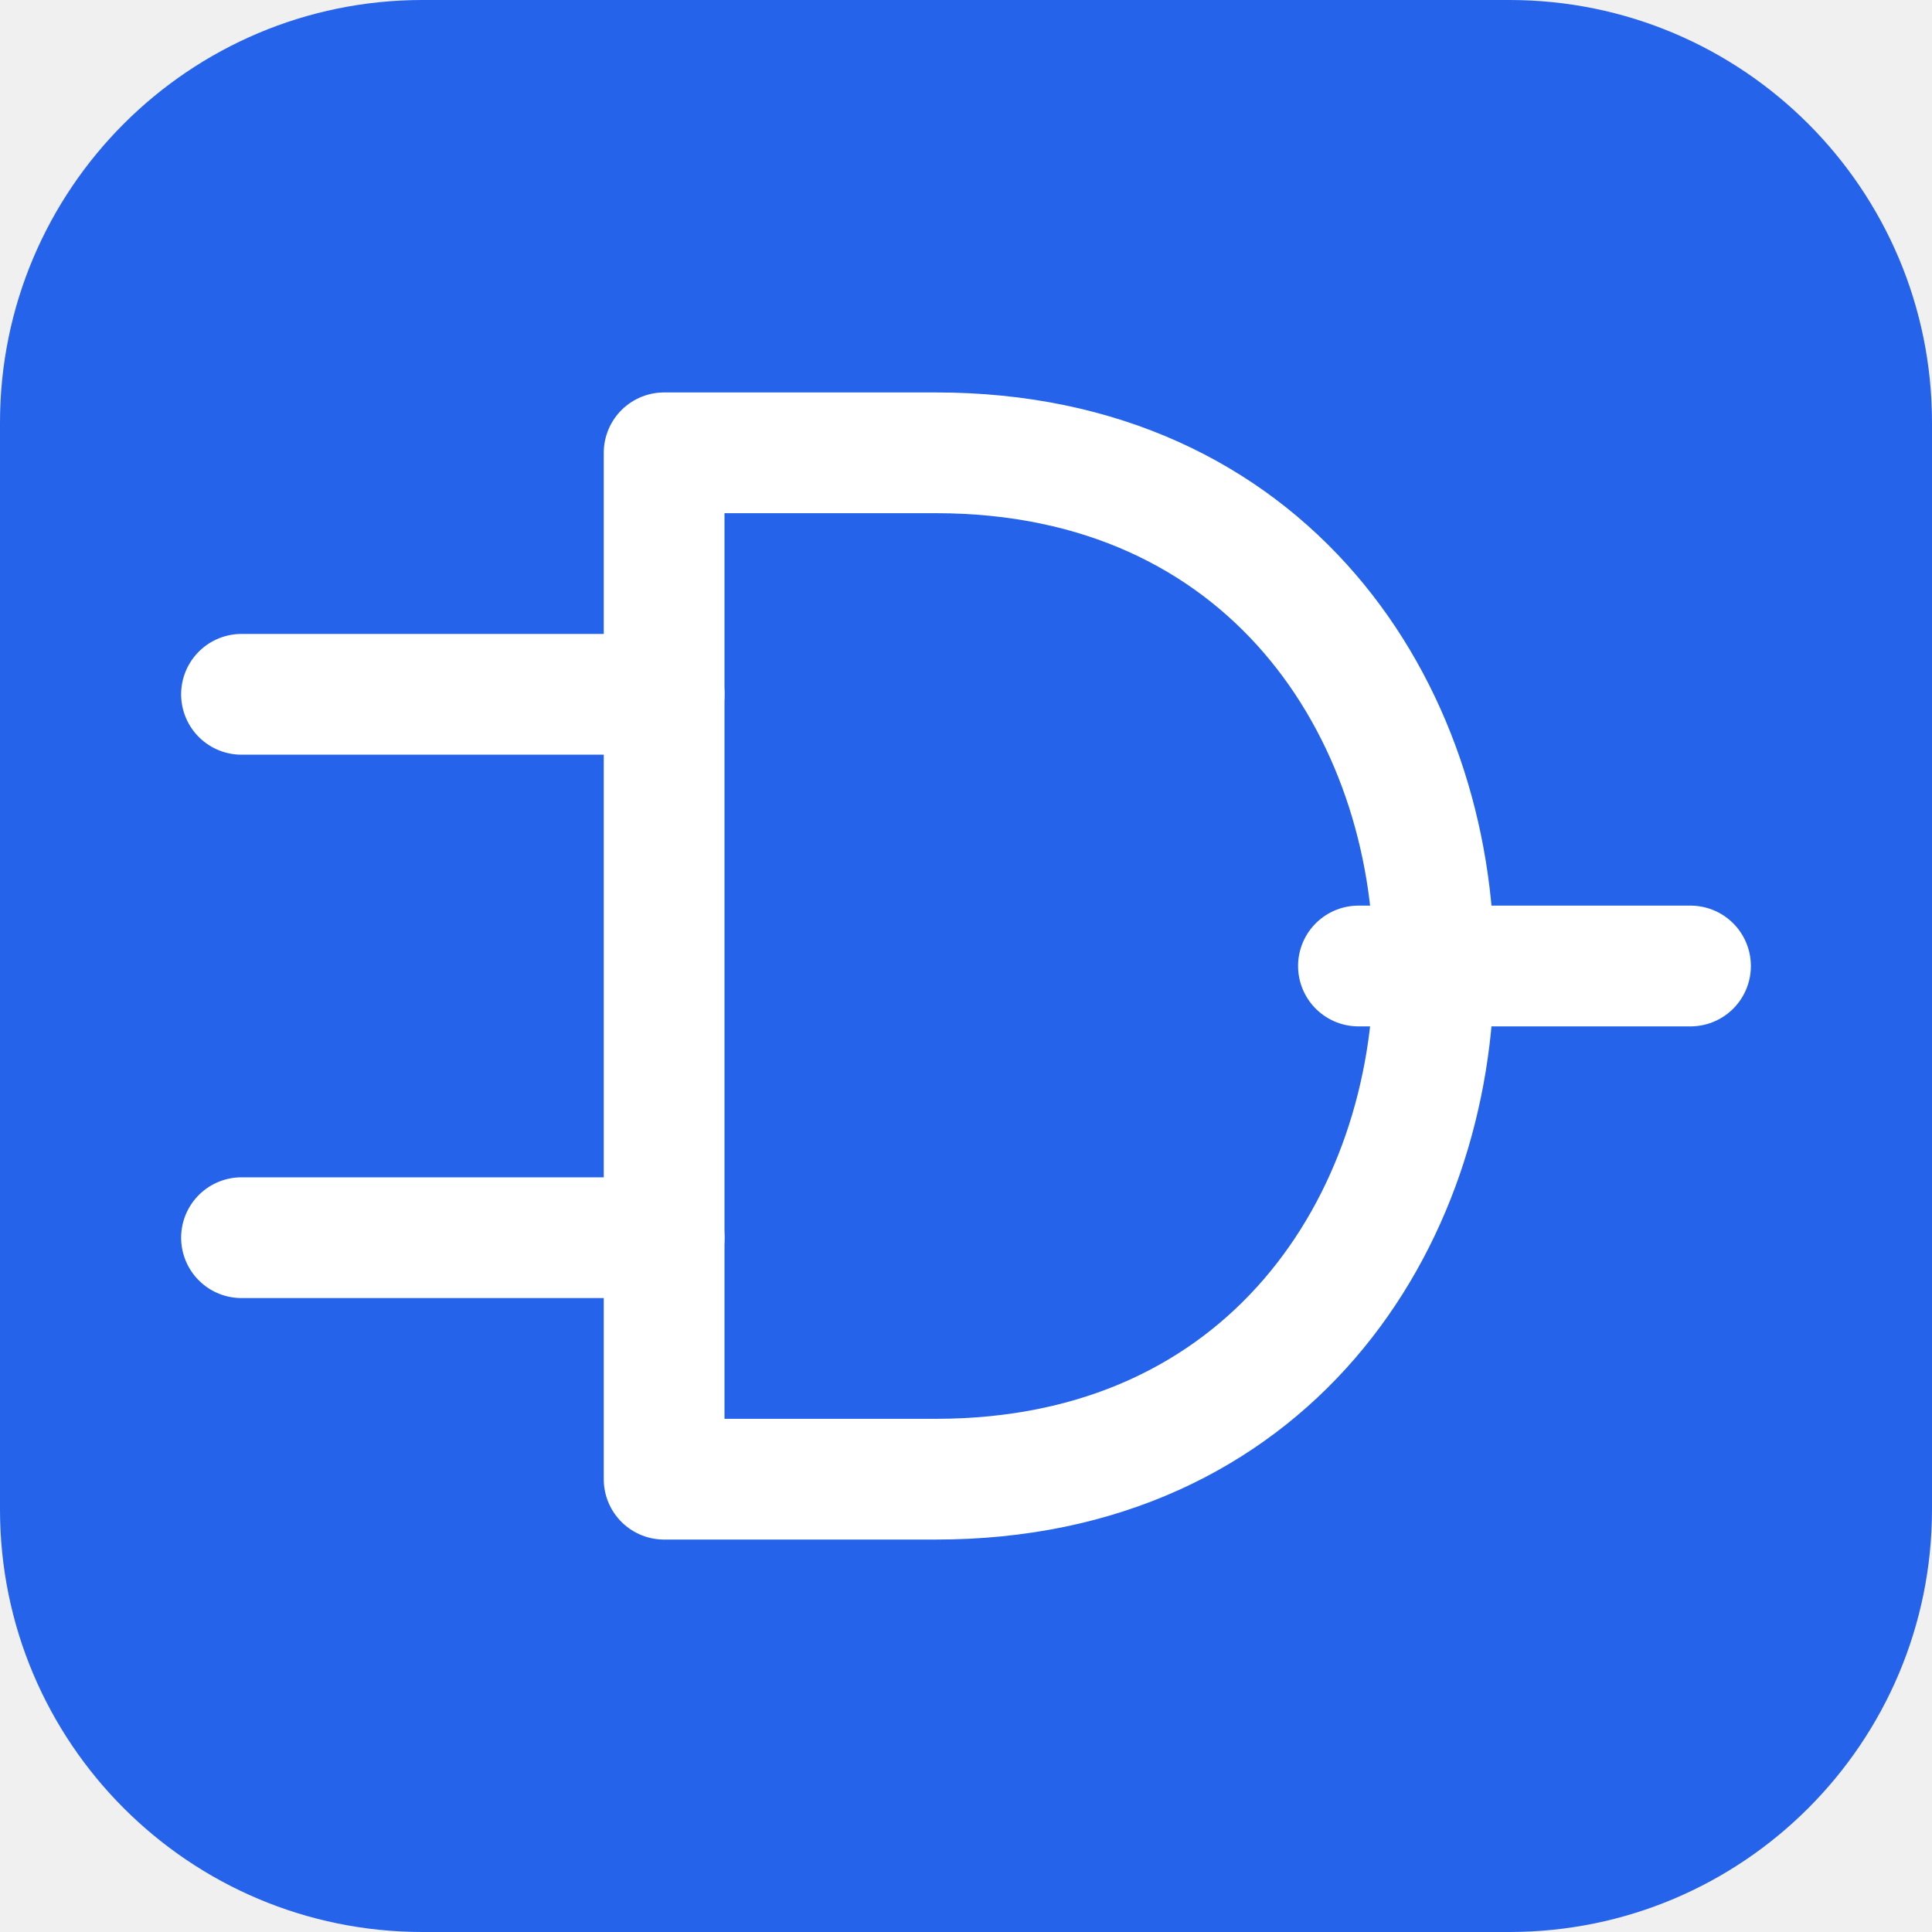
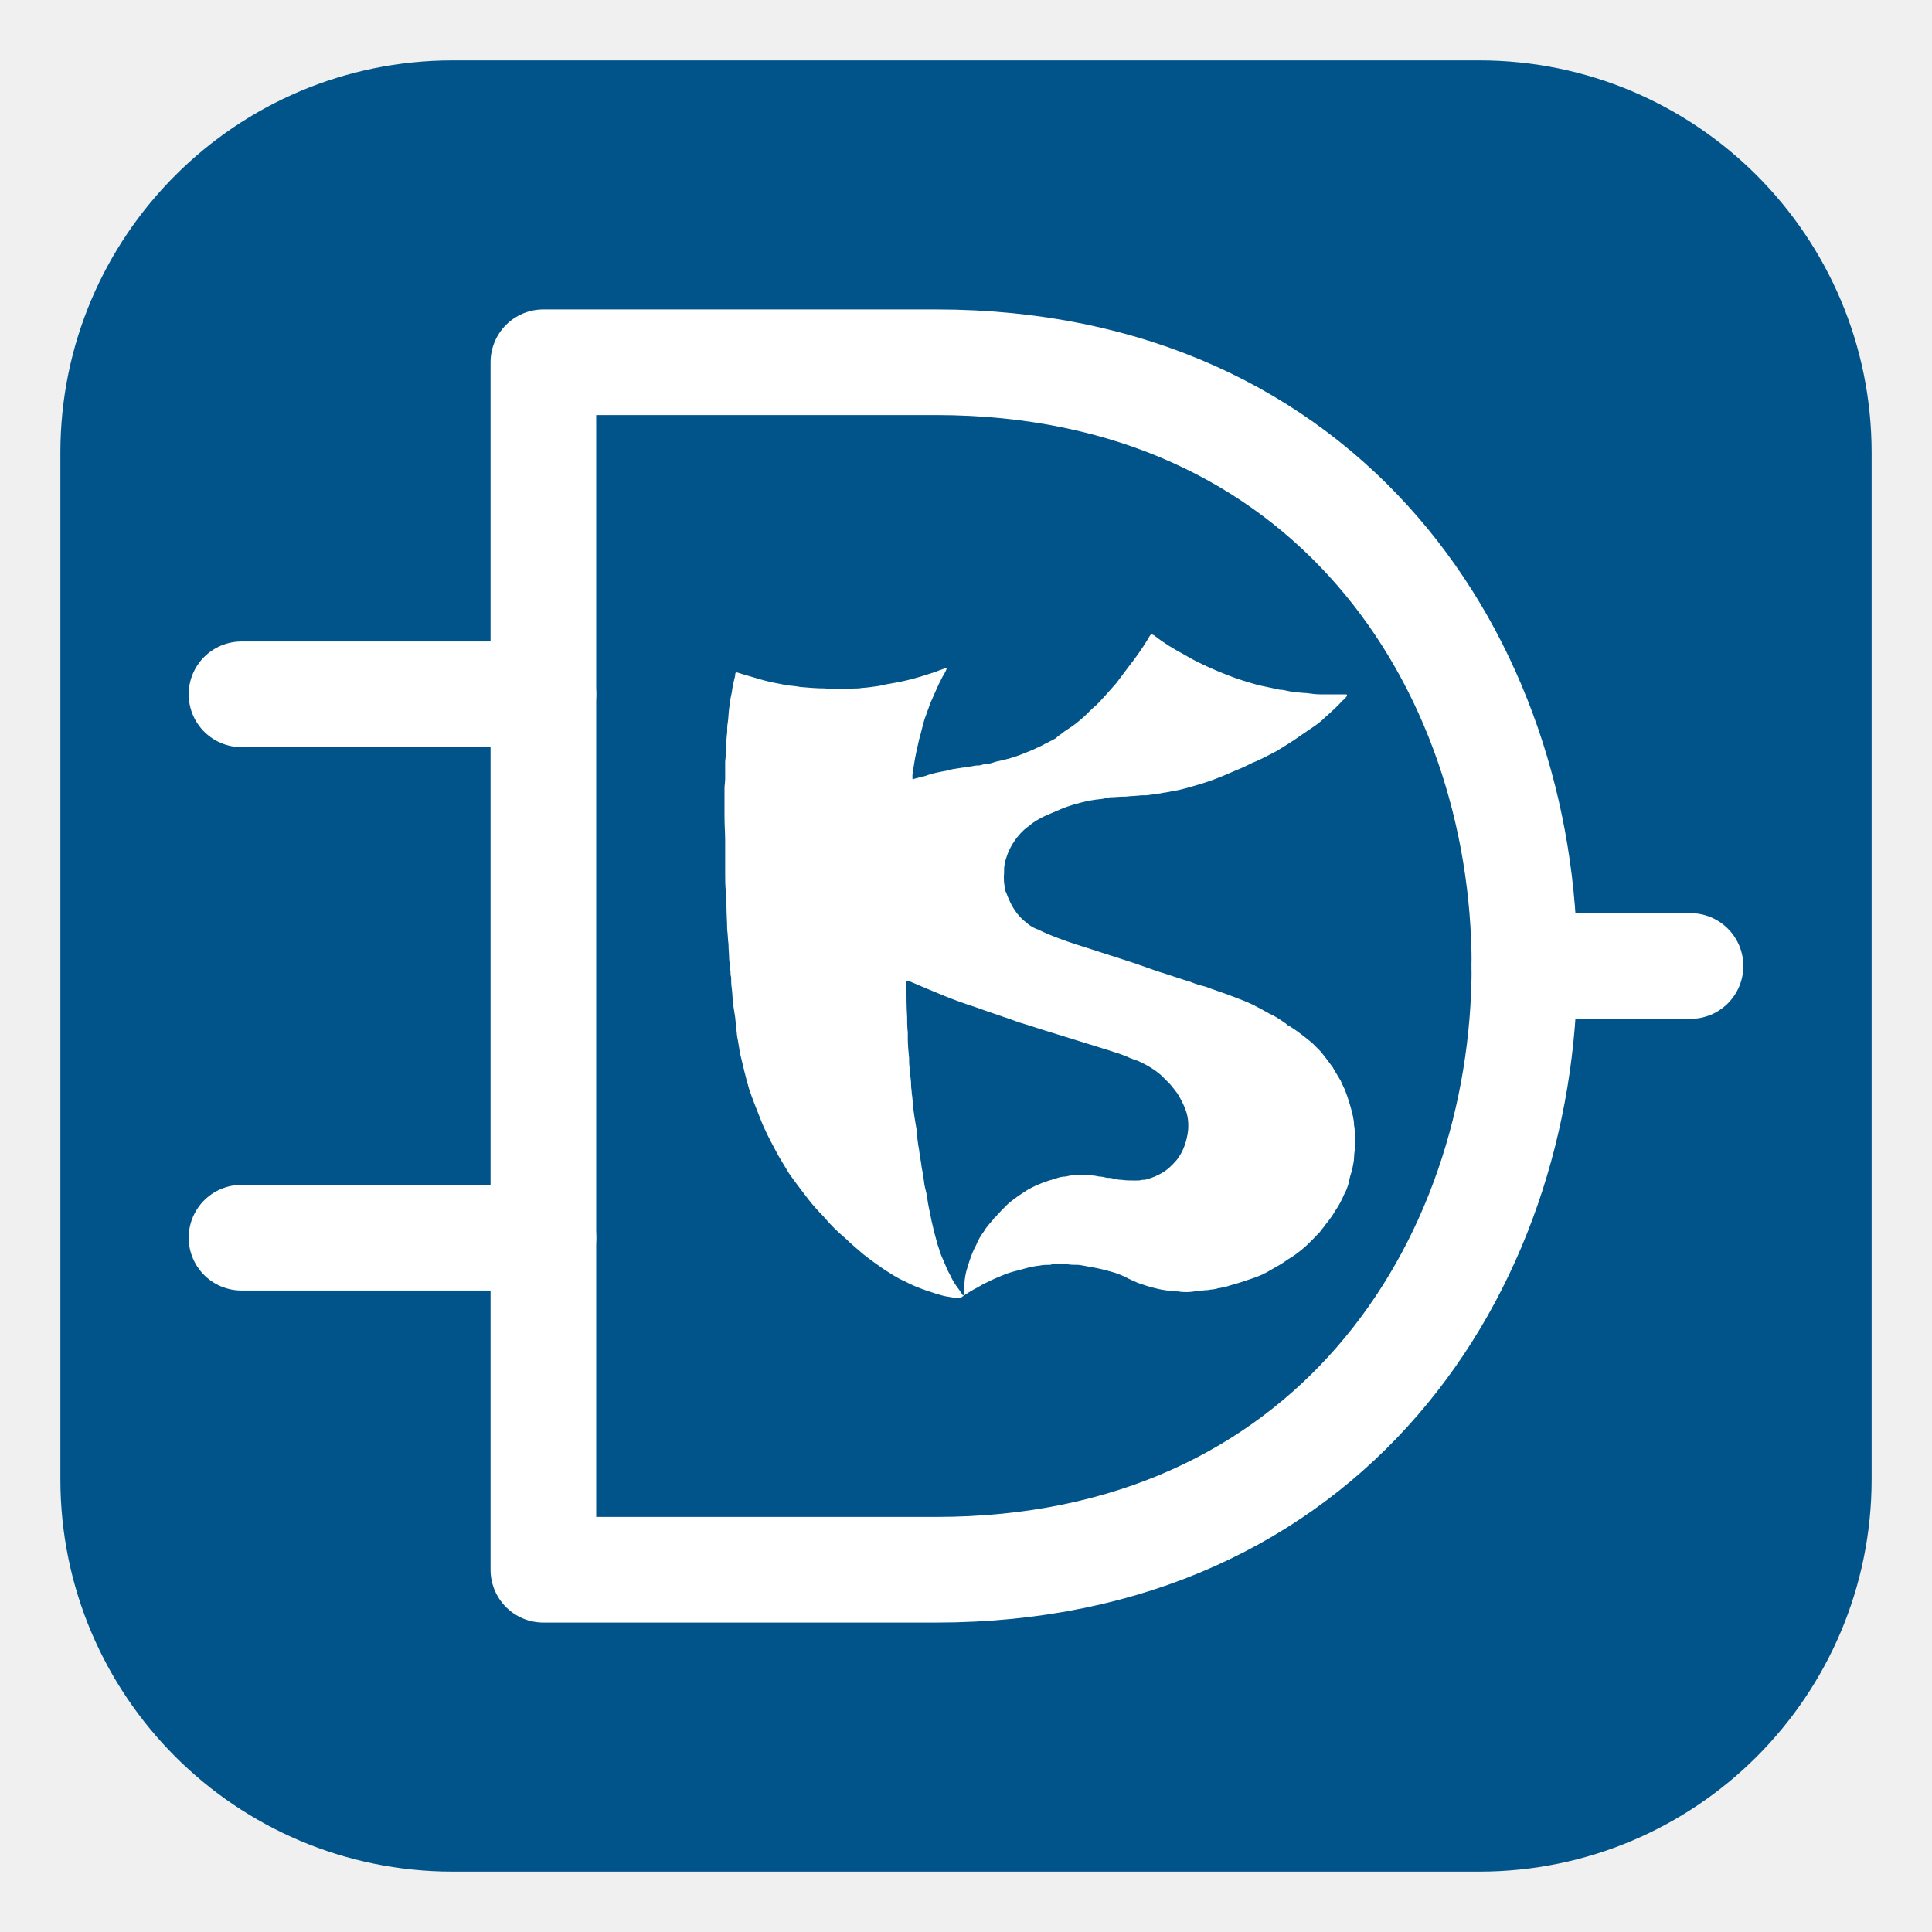
<svg xmlns="http://www.w3.org/2000/svg" viewBox="0 0 64 64">
-   <rect width="64" height="64" rx="14" fill="#2563eb" />
-   <g fill="none" stroke="#fff" stroke-width="4" stroke-linecap="round" stroke-linejoin="round">
-     <path d="M8 23H22M8 41H22M45 32H56" />
-     <path d="M22 15H31C53 15 53 49 31 49H22Z" />
+   <rect x="2" y="2" width="60" height="60" rx="13" fill="#00548a" />
+   <g fill="none" stroke="#fff" stroke-width="3.5" stroke-linecap="round" stroke-linejoin="round">
+     <path d="M8 23H18M8 41H18M50.5 32H56" />
+     <path d="M18 12H31C57 12 57 52 31 52H18Z" />
  </g>
+   <path fill="#fff" transform="translate(24 21) scale(.22)" d="M27.4 52.3C27.4 52.2 27.5 52.2 27.6 52.2C27.7 52.3 27.9 52.3 28.1 52.4C29.7 53.1 31.4 53.8 33.1 54.5C34.6 55.1 36.2 55.7 37.8 56.2C40 57 42.2 57.7 44.4 58.5C46.1 59 47.8 59.6 49.5 60.1C52.4 61 55.3 61.9 58.2 62.8C58.7 63 59.2 63.1 59.7 63.3C60 63.4 60.2 63.5 60.5 63.6C61.1 63.9 61.7 64.1 62.3 64.3C63.6 64.9 64.8 65.6 65.8 66.5C66.2 66.9 66.5 67.2 66.9 67.6C67.4 68.1 67.8 68.7 68.2 69.2C68.7 70 69.1 70.8 69.4 71.6C69.8 72.6 69.9 73.7 69.8 74.8C69.6 76.4 69.1 77.9 68.1 79.2C67.4 80 66.7 80.7 65.8 81.2C65.1 81.6 64.4 81.9 63.6 82.1C63.4 82.2 63.2 82.2 62.9 82.2C62.6 82.3 62.2 82.3 61.9 82.3C61.2 82.3 60.5 82.3 59.8 82.2C59.4 82.2 58.9 82.1 58.5 82C58.2 81.9 57.9 81.9 57.6 81.9C57.2 81.8 56.8 81.7 56.4 81.7C55.6 81.5 54.9 81.5 54.1 81.5C53.8 81.5 53.6 81.5 53.3 81.5C53 81.5 52.6 81.5 52.3 81.5C52 81.6 51.7 81.6 51.4 81.7C50.9 81.7 50.4 81.8 49.9 82C48.4 82.4 47.1 82.9 45.8 83.6C44.7 84.3 43.6 85 42.6 85.9C42 86.5 41.3 87.2 40.7 87.9C40.6 87.9 40.6 87.9 40.6 88C40.1 88.6 39.5 89.2 39.1 89.9C38.6 90.6 38.2 91.2 37.9 92C37.2 93.3 36.8 94.6 36.4 96C36.2 96.8 36.1 97.7 36.1 98.5C36.1 98.8 36 99.2 36 99.5C36 99.6 36 99.6 35.9 99.6C35.9 99.6 35.9 99.6 35.9 99.6C35.7 99.3 35.5 99 35.3 98.7C34.9 98.2 34.5 97.6 34.2 97C34 96.5 33.7 96.1 33.5 95.6C33.2 94.9 32.9 94.2 32.6 93.5C32.4 93 32.3 92.5 32.1 92C32 91.6 31.9 91.3 31.8 90.9C31.7 90.5 31.6 90.2 31.5 89.8C31.4 89.2 31.2 88.6 31.1 88C30.9 86.9 30.6 85.8 30.5 84.7C30.4 84.1 30.2 83.5 30.1 82.9C30 82.1 29.9 81.3 29.7 80.4C29.6 79.5 29.4 78.6 29.3 77.7C29.1 76.7 29 75.6 28.9 74.5C28.8 73.9 28.7 73.3 28.6 72.7C28.5 72 28.4 71.4 28.4 70.8C28.3 70.3 28.3 69.7 28.2 69.2C28.2 68.8 28.1 68.4 28.1 68C28.1 67.3 28 66.6 27.9 66C27.9 65.4 27.8 64.9 27.8 64.4C27.8 64.2 27.8 64.1 27.8 63.9C27.7 62.9 27.6 61.9 27.6 60.9C27.6 60.6 27.6 60.3 27.6 60C27.5 59.2 27.5 58.4 27.5 57.6L27.5 57.6C27.4 56.1 27.4 54.7 27.4 53.3C27.4 53 27.4 52.8 27.4 52.5C27.4 52.5 27.4 52.4 27.4 52.3M0.1 31.1C0.1 32.9 0.1 34.4 0.1 36C0.1 36.9 0.1 37.8 0.2 38.8C0.2 39.5 0.3 40.3 0.3 41.1C0.3 42.2 0.4 43.3 0.4 44.5C0.5 45.2 0.5 46 0.6 46.7C0.6 47.5 0.7 48.2 0.7 49C0.7 49 0.7 49 0.7 49C0.8 49.6 0.8 50.2 0.9 50.8C0.9 51.1 0.9 51.4 1 51.7C1 52.2 1 52.8 1.1 53.4C1.2 54.2 1.2 55 1.3 55.8C1.4 56.4 1.5 57.1 1.6 57.7C1.7 58.7 1.8 59.6 1.9 60.6C2.1 61.5 2.2 62.5 2.4 63.4C2.8 65.1 3.2 66.8 3.7 68.5C4.2 70 4.8 71.5 5.4 73C6 74.6 6.8 76.1 7.6 77.6C8.2 78.8 9 80 9.7 81.2C10.6 82.5 11.6 83.8 12.6 85.1C13.3 86 14.1 86.9 14.9 87.7C15.9 88.9 17 90 18.2 91C19.1 91.9 20 92.6 20.9 93.4C21.9 94.2 22.9 94.9 23.9 95.6C25 96.3 26 97 27.2 97.5C28.1 98 29.1 98.4 30.2 98.8C30.9 99 31.6 99.3 32.4 99.5C33 99.7 33.6 99.8 34.3 99.9C34.7 100 35.1 100 35.5 100C35.6 99.9 35.7 99.9 35.8 99.8C36.5 99.3 37.3 98.8 38.1 98.4C38.6 98.1 39.1 97.8 39.6 97.6C40.5 97.1 41.4 96.8 42.3 96.4C43.1 96.1 43.9 95.9 44.7 95.7C45.7 95.4 46.6 95.2 47.5 95.1C48 95 48.4 95 48.8 95C49 95 49.2 95 49.3 94.9C50.1 94.9 50.8 94.9 51.6 94.9C52.1 95 52.7 95 53.3 95C54.1 95.1 54.9 95.3 55.6 95.4C56.7 95.6 57.8 95.9 58.8 96.2C59.4 96.4 59.9 96.6 60.5 96.9C61 97.2 61.6 97.4 62.2 97.7C63.1 98 63.9 98.3 64.8 98.5C65.5 98.7 66.2 98.8 66.9 98.9C67.4 99 67.9 99 68.3 99C68.8 99.1 69.2 99.1 69.6 99.1C70.2 99.1 70.8 99 71.4 98.9C71.9 98.9 72.3 98.8 72.8 98.8C73.2 98.7 73.7 98.7 74.1 98.6C74.3 98.5 74.4 98.5 74.5 98.5C75.1 98.4 75.6 98.3 76.1 98.1C77.3 97.8 78.4 97.4 79.6 97C80.5 96.7 81.4 96.3 82.2 95.8C83.1 95.3 84 94.8 84.8 94.2C85.7 93.7 86.6 93 87.4 92.3C88.2 91.6 88.9 90.8 89.7 90C89.7 89.9 89.8 89.9 89.8 89.8C90.1 89.5 90.3 89.2 90.6 88.8C91.1 88.2 91.6 87.5 92 86.8C92.5 86.1 92.9 85.3 93.3 84.4C93.4 84.2 93.5 84 93.6 83.8C93.7 83.5 93.8 83.3 93.9 83C94 82.6 94.1 82.1 94.2 81.7C94.3 81.4 94.4 81 94.5 80.7C94.6 80.1 94.8 79.4 94.8 78.8C94.8 78.3 94.9 77.7 95 77.2C95 76.6 95 76 94.9 75.4C94.9 74.9 94.9 74.4 94.8 74C94.8 73.5 94.7 73 94.6 72.5C94.3 71.2 93.9 69.9 93.4 68.6C93.2 68.2 93 67.8 92.8 67.3C92.5 66.8 92.2 66.3 91.9 65.8C91.7 65.5 91.6 65.2 91.4 65C90.8 64.2 90.3 63.5 89.7 62.8C89.3 62.4 88.9 62 88.5 61.6C87.4 60.7 86.3 59.8 85 59C85 59 84.9 59 84.9 59C84.6 58.7 84.3 58.5 84 58.3C83.4 57.9 82.8 57.5 82.1 57.2C81.2 56.7 80.3 56.2 79.5 55.8C78.4 55.3 77.4 54.9 76.3 54.5C75 54 73.7 53.6 72.4 53.1C71.6 52.9 70.9 52.7 70.2 52.4C68.5 51.9 66.9 51.3 65.2 50.8C64.1 50.4 62.9 50 61.8 49.6C59.6 48.9 57.5 48.2 55.3 47.5C53.7 47 52.1 46.5 50.5 45.9C49.4 45.5 48.2 45 47.2 44.5C46.9 44.4 46.7 44.3 46.5 44.2C45.9 43.9 45.5 43.5 45 43.1C44 42.2 43.3 41.1 42.8 39.9C42.6 39.5 42.5 39.1 42.3 38.7C42.1 37.8 42 36.9 42.1 35.9C42.1 35.7 42.1 35.6 42.1 35.4C42.1 35 42.2 34.6 42.3 34.1C42.5 33.5 42.7 32.8 43.1 32.1C43.8 30.8 44.8 29.6 46 28.8C46.2 28.6 46.4 28.5 46.5 28.4C47.1 28 47.8 27.6 48.5 27.3C49 27.1 49.4 26.9 49.9 26.7C51 26.2 52.1 25.8 53.3 25.5C54 25.3 54.8 25.1 55.6 25C56.1 24.9 56.6 24.9 57.1 24.8C57.4 24.7 57.7 24.7 58 24.6C58.7 24.6 59.4 24.5 60.1 24.5C60.2 24.5 60.3 24.5 60.4 24.5C61.2 24.4 62 24.4 62.8 24.3C63 24.3 63.3 24.3 63.5 24.3C64.2 24.2 65 24.1 65.7 24C66 23.9 66.4 23.9 66.8 23.8C67 23.8 67.2 23.7 67.3 23.7C67.7 23.6 68 23.6 68.4 23.5C69.7 23.2 71 22.8 72.3 22.4C73.9 21.9 75.5 21.2 77.1 20.5C77.9 20.2 78.7 19.8 79.5 19.4C80.8 18.9 82 18.2 83.2 17.6C84.3 16.9 85.5 16.2 86.6 15.4C87.3 14.9 88.1 14.4 88.8 13.9C89.4 13.5 90 13 90.5 12.5C91.4 11.7 92.3 10.9 93.1 10C93.3 9.9 93.4 9.7 93.6 9.5C93.7 9.4 93.7 9.4 93.7 9.3C93.8 9.2 93.7 9.1 93.6 9.1C93.5 9.1 93.4 9.1 93.3 9.1C92.8 9.1 92.2 9.1 91.7 9.1C91 9.1 90.4 9.1 89.8 9.1C89 9.1 88.3 9 87.6 8.9C87.1 8.9 86.6 8.8 86.1 8.8C85.7 8.7 85.3 8.7 84.9 8.6C84.5 8.5 84 8.4 83.6 8.4C82.7 8.2 81.8 8 80.8 7.8C79.9 7.6 79 7.3 78 7C76.4 6.5 74.7 5.8 73.1 5.1C71.8 4.5 70.5 3.9 69.2 3.1C67.7 2.3 66.2 1.4 64.8 0.3C64.7 0.2 64.5 0.1 64.4 0.1C64.3 0 64.2 0 64.2 0.1C64 0.3 63.9 0.5 63.8 0.7C62.9 2.2 61.9 3.6 60.8 5C60.2 5.8 59.6 6.6 59 7.4C58 8.5 57.1 9.6 56 10.7C55.4 11.2 54.8 11.8 54.2 12.4C53.4 13.1 52.6 13.8 51.6 14.4C51.1 14.7 50.7 15.1 50.2 15.4C50.1 15.5 50 15.6 49.9 15.7C49.2 16.1 48.5 16.4 47.8 16.8C47 17.2 46.1 17.6 45.3 17.9C43.9 18.5 42.5 18.9 41 19.2C40.7 19.3 40.3 19.4 40 19.5C39.7 19.5 39.4 19.6 39.1 19.6C38.9 19.7 38.7 19.7 38.4 19.8C38.1 19.8 37.8 19.8 37.4 19.9C36.7 20 36 20.1 35.4 20.2C34.7 20.3 34 20.4 33.4 20.6C32.3 20.8 31.2 21 30.2 21.4C29.6 21.5 29.1 21.7 28.6 21.8C28.5 21.8 28.5 21.9 28.4 21.9C28.3 21.9 28.3 21.8 28.3 21.8C28.3 21.6 28.3 21.4 28.3 21.2C28.4 20.8 28.4 20.3 28.5 19.9C28.7 18.5 29 17.2 29.3 15.9C29.6 14.9 29.8 13.9 30.1 12.9C30.4 12.1 30.7 11.2 31 10.4C31.6 9.1 32.1 7.8 32.8 6.5C33 6.2 33.2 5.8 33.4 5.4C33.4 5.4 33.4 5.3 33.4 5.3C33.5 5.2 33.5 5.2 33.4 5.2C33.4 5.1 33.3 5.1 33.3 5.1C33.1 5.2 32.9 5.3 32.6 5.4C32.2 5.5 31.9 5.7 31.5 5.8C30.3 6.2 29 6.6 27.8 6.9C26.6 7.2 25.5 7.4 24.3 7.6C23.6 7.8 22.8 7.9 22 8C21.4 8.1 20.8 8.1 20.2 8.2C19.3 8.2 18.4 8.3 17.5 8.3C16.7 8.3 15.9 8.3 15.1 8.2C13.9 8.2 12.7 8.1 11.6 8C11.3 8 11.1 7.9 10.9 7.9C10.3 7.8 9.8 7.8 9.2 7.7C8.4 7.5 7.6 7.4 6.8 7.2C5.9 7 4.9 6.7 3.9 6.4C3.2 6.2 2.5 6 1.9 5.8C1.8 5.8 1.7 5.8 1.7 5.8C1.6 6 1.6 6.1 1.6 6.3C1.4 7.1 1.2 7.9 1.1 8.8C0.9 9.6 0.8 10.4 0.7 11.2C0.6 11.9 0.6 12.6 0.5 13.3C0.4 13.8 0.4 14.3 0.4 14.8C0.3 15.5 0.3 16.3 0.2 17C0.2 17.8 0.2 18.5 0.1 19.2C0.1 20 0.1 20.9 0.1 21.8C0.1 22.3 0 22.8 0 23.3C0 24.7 0 26.1 0 27.5C0 28.8 0.1 30.1 0.1 31.1" />
</svg>
